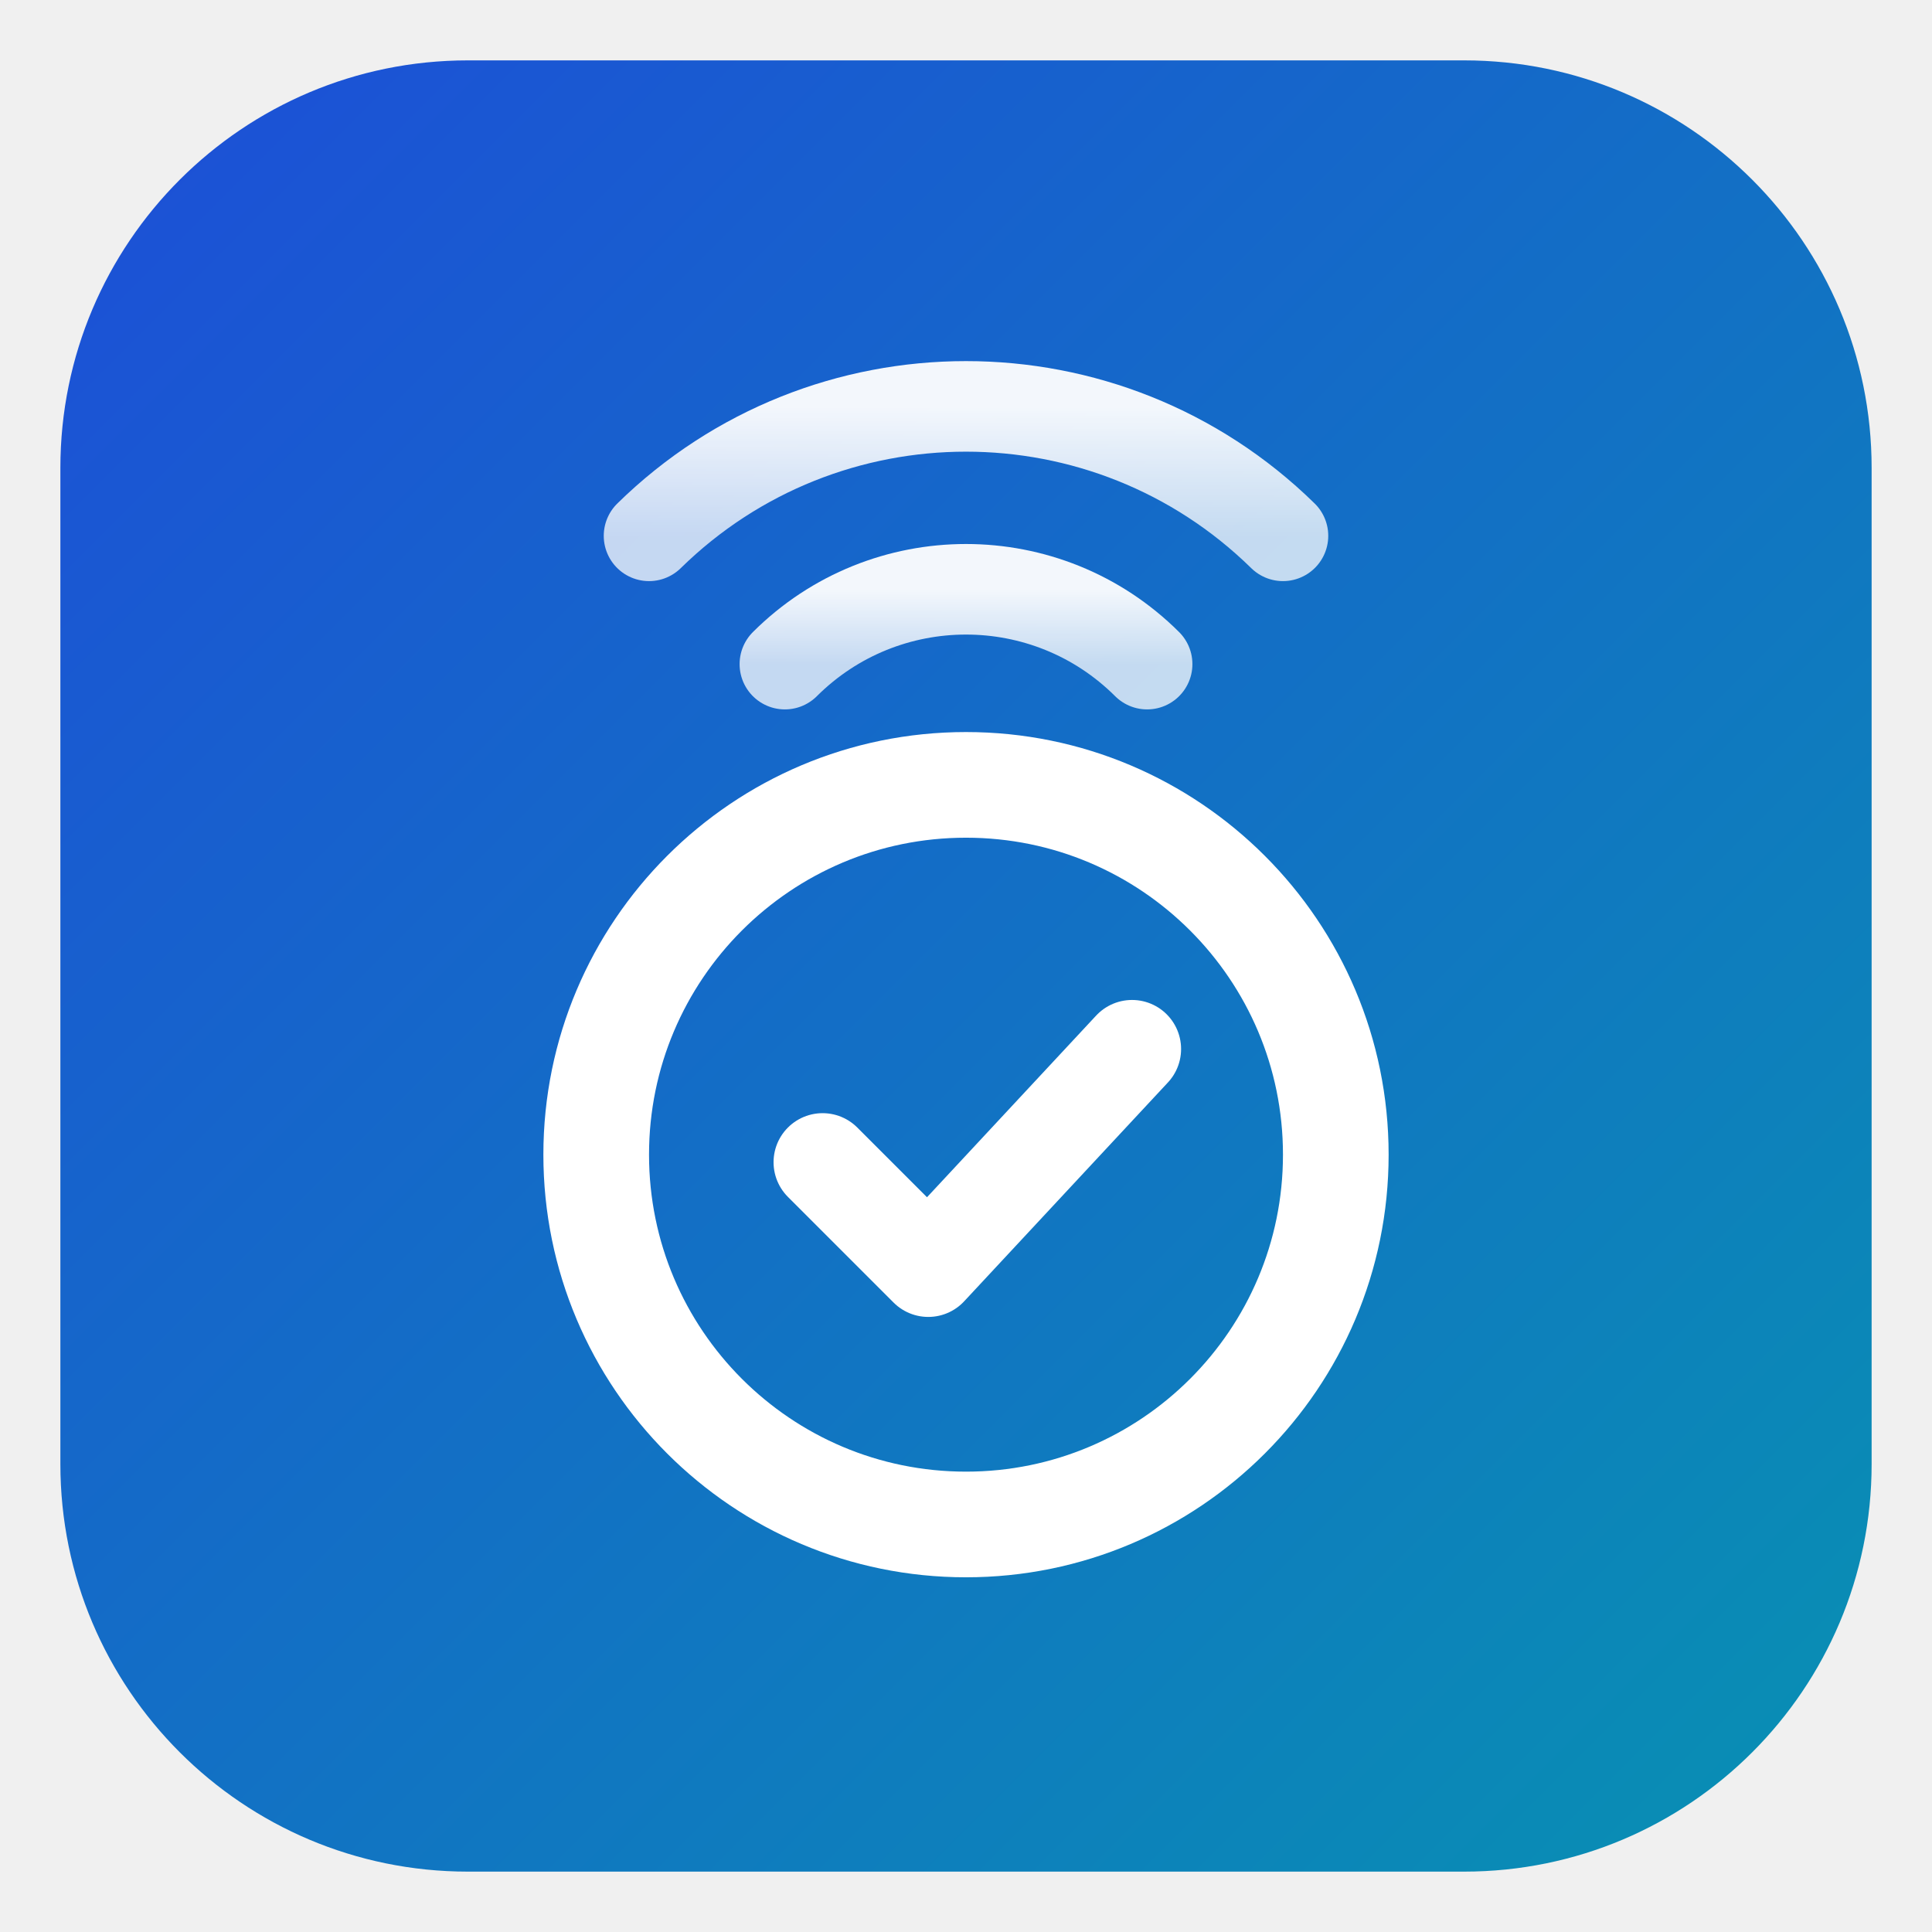
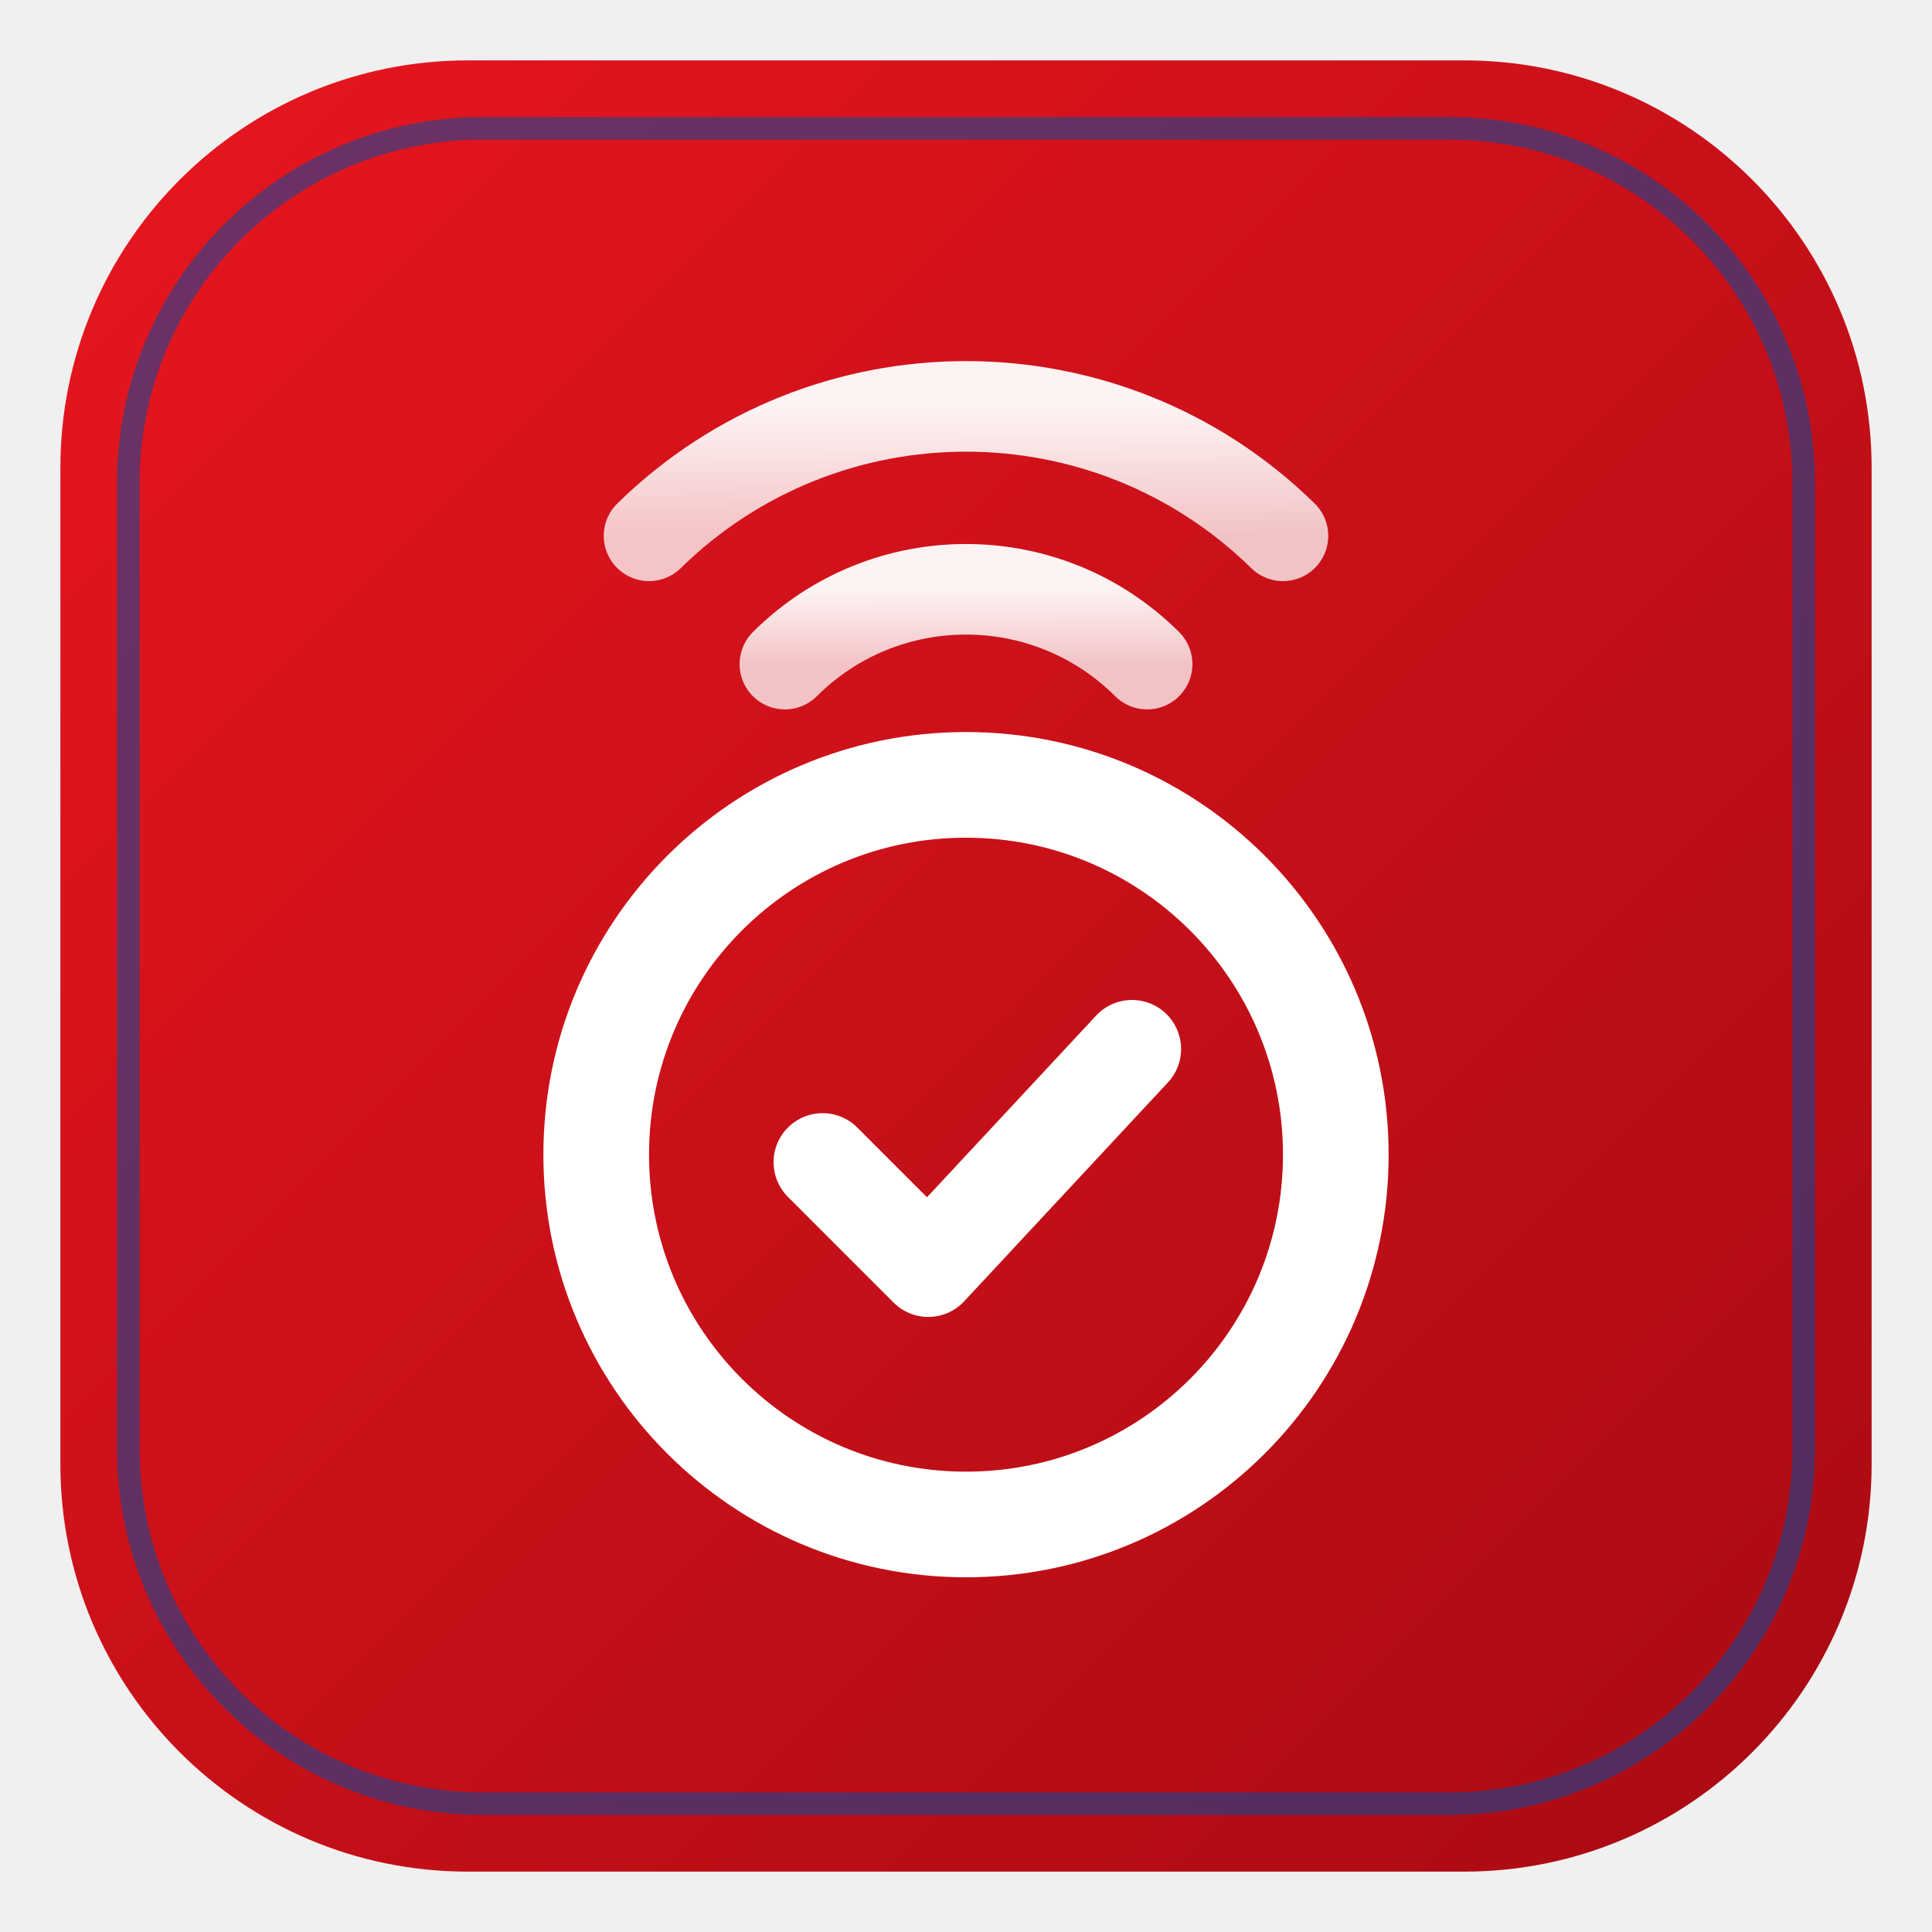
<svg xmlns="http://www.w3.org/2000/svg" viewBox="0 0 512 512">
  <defs>
    <linearGradient id="bg" x1="0" y1="0" x2="1" y2="1">
-       <stop offset="0" stop-color="#1d4ed8" />
-       <stop offset="1" stop-color="#0891b2" />
+       <stop offset="0" stop-color="#e8161f" />
+       <stop offset="1" stop-color="#a80a12" />
    </linearGradient>
    <linearGradient id="arc" x1="0" y1="0" x2="0" y2="1">
      <stop offset="0" stop-color="#ffffff" stop-opacity="0.95" />
      <stop offset="1" stop-color="#ffffff" stop-opacity="0.75" />
    </linearGradient>
  </defs>
  <rect x="16" y="16" width="480" height="480" rx="108" fill="url(#bg)" />
+   <rect x="34" y="34" width="444" height="444" rx="94" fill="none" stroke="#0a4a9e" stroke-opacity="0.55" stroke-width="6" />
  <path d="M172 142 A120 120 0 0 1 340 142" fill="none" stroke="url(#arc)" stroke-width="24" stroke-linecap="round" />
  <path d="M208 176 A68 68 0 0 1 304 176" fill="none" stroke="url(#arc)" stroke-width="24" stroke-linecap="round" />
  <circle cx="256" cy="306" r="98" fill="none" stroke="#ffffff" stroke-width="28" />
  <polyline points="218,308 246,336 300,278" fill="none" stroke="#ffffff" stroke-width="26" stroke-linecap="round" stroke-linejoin="round" />
</svg>
